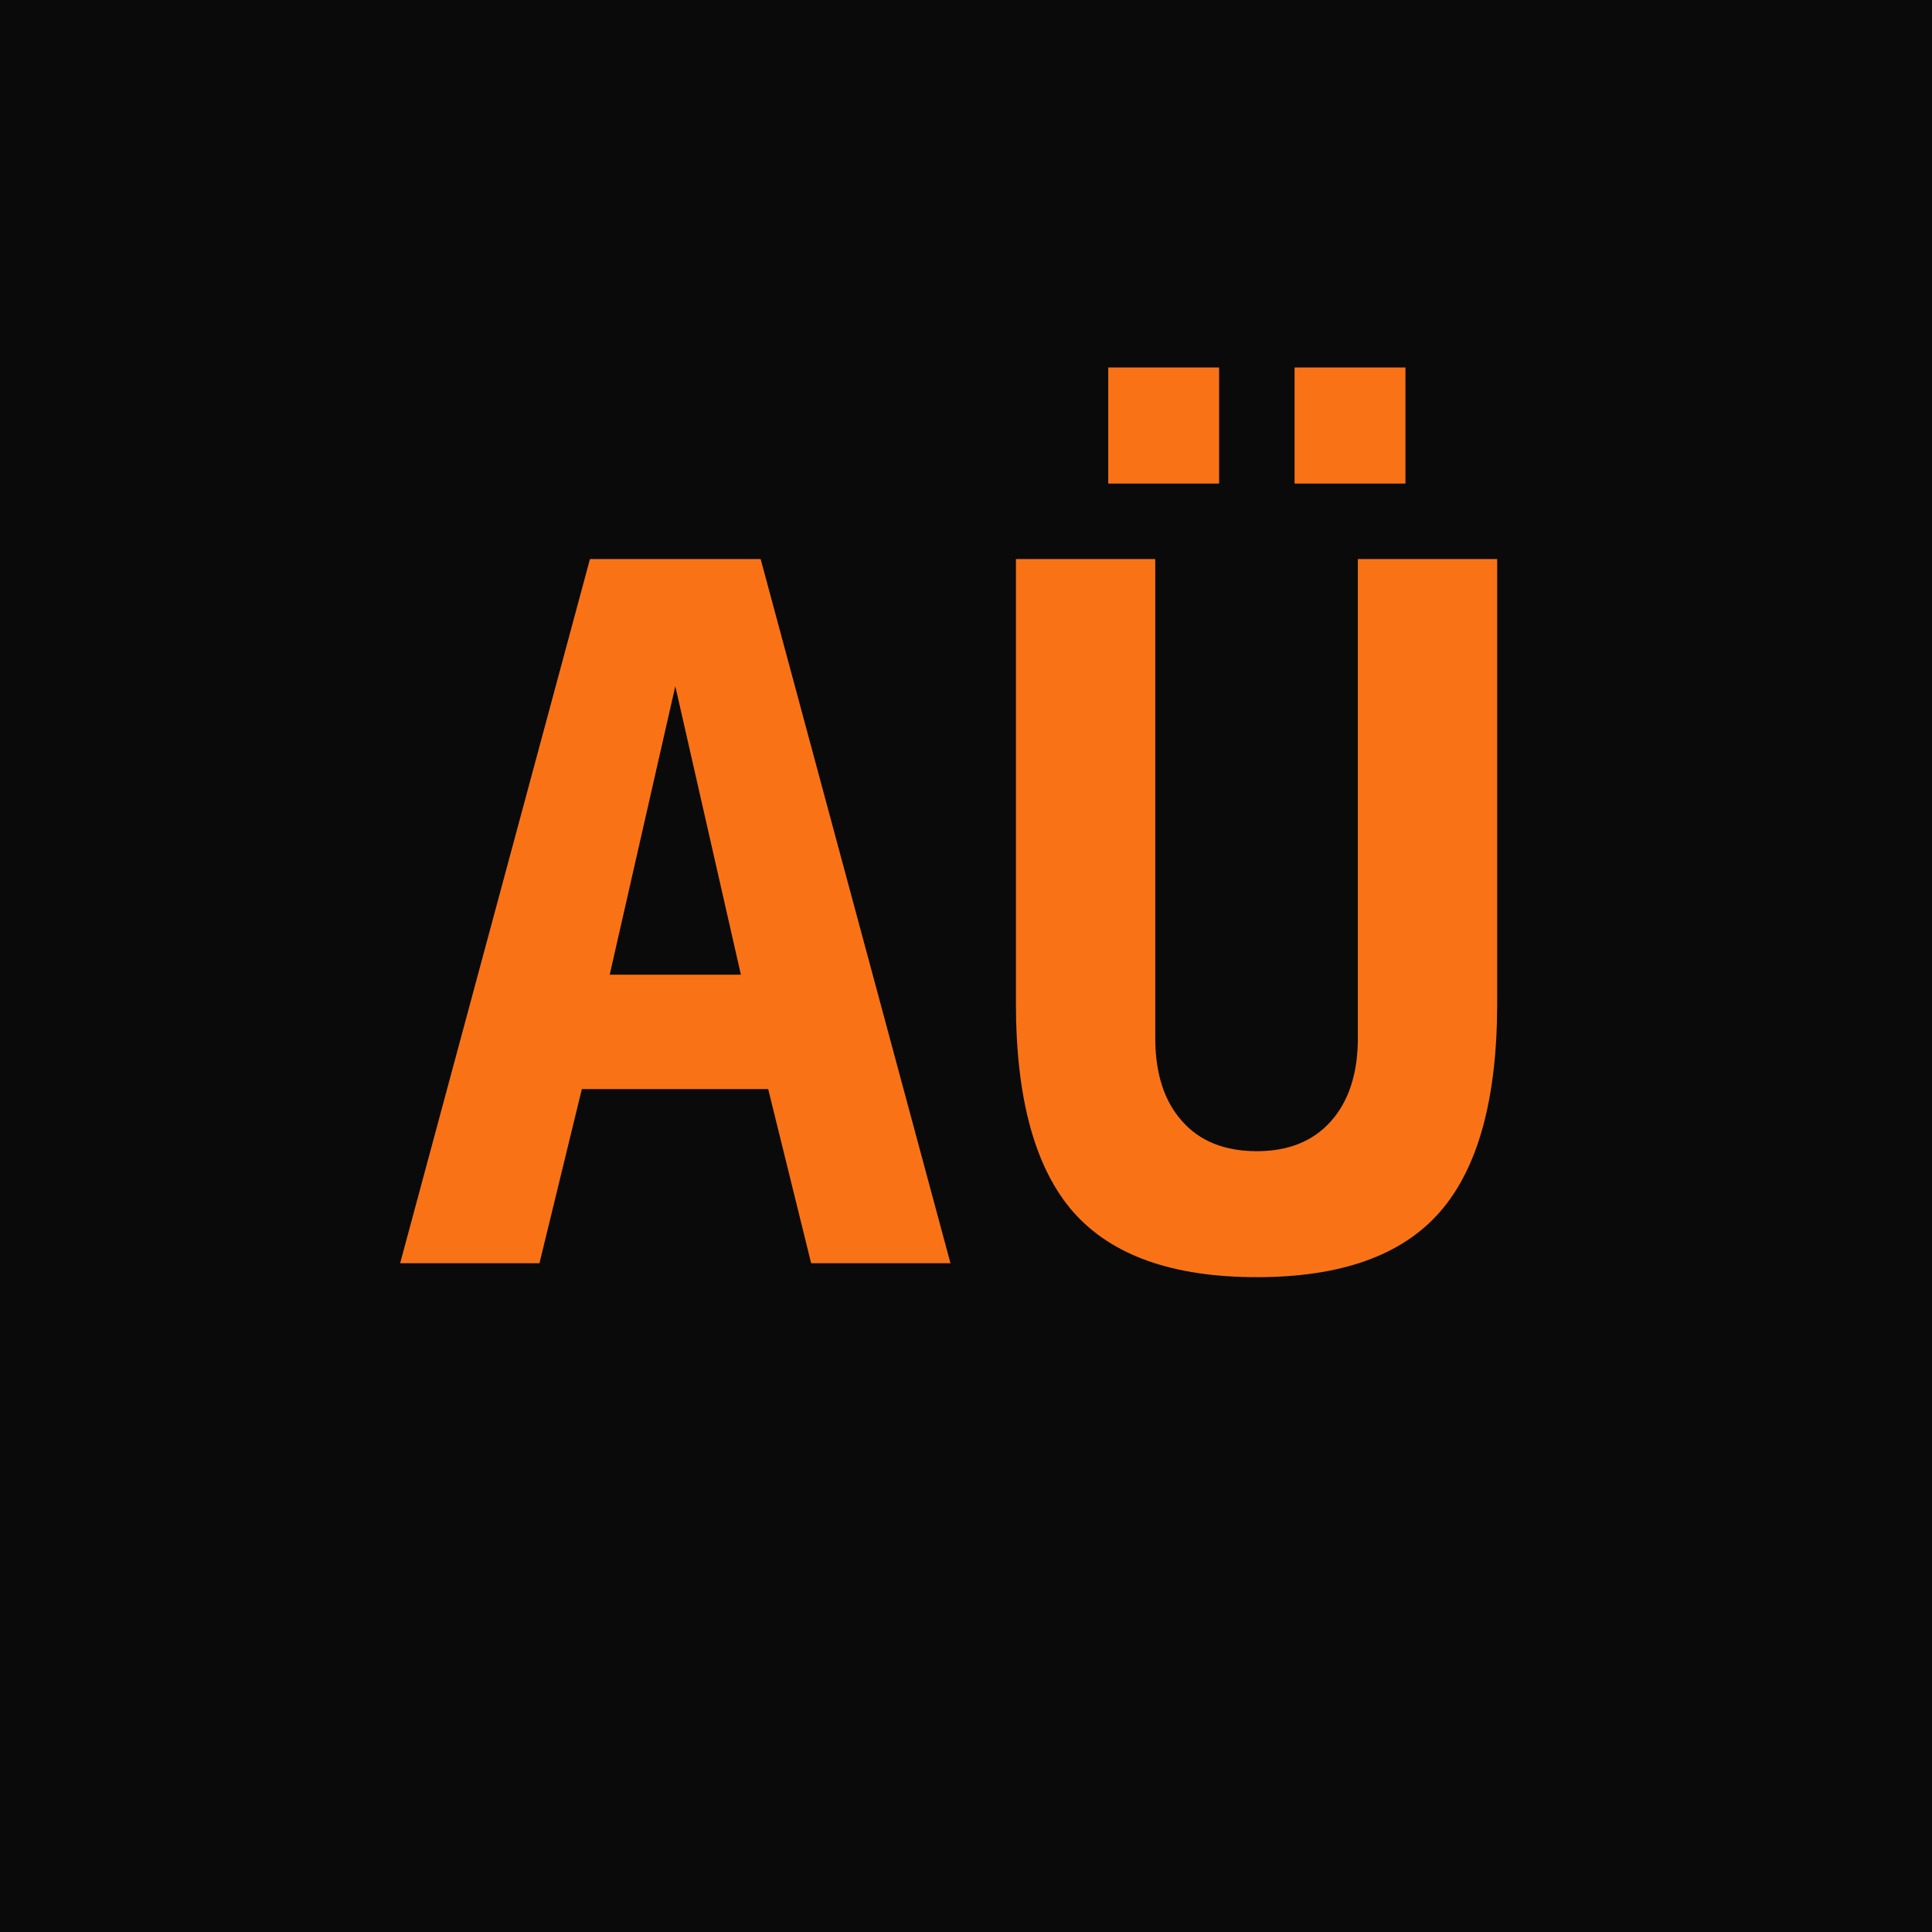
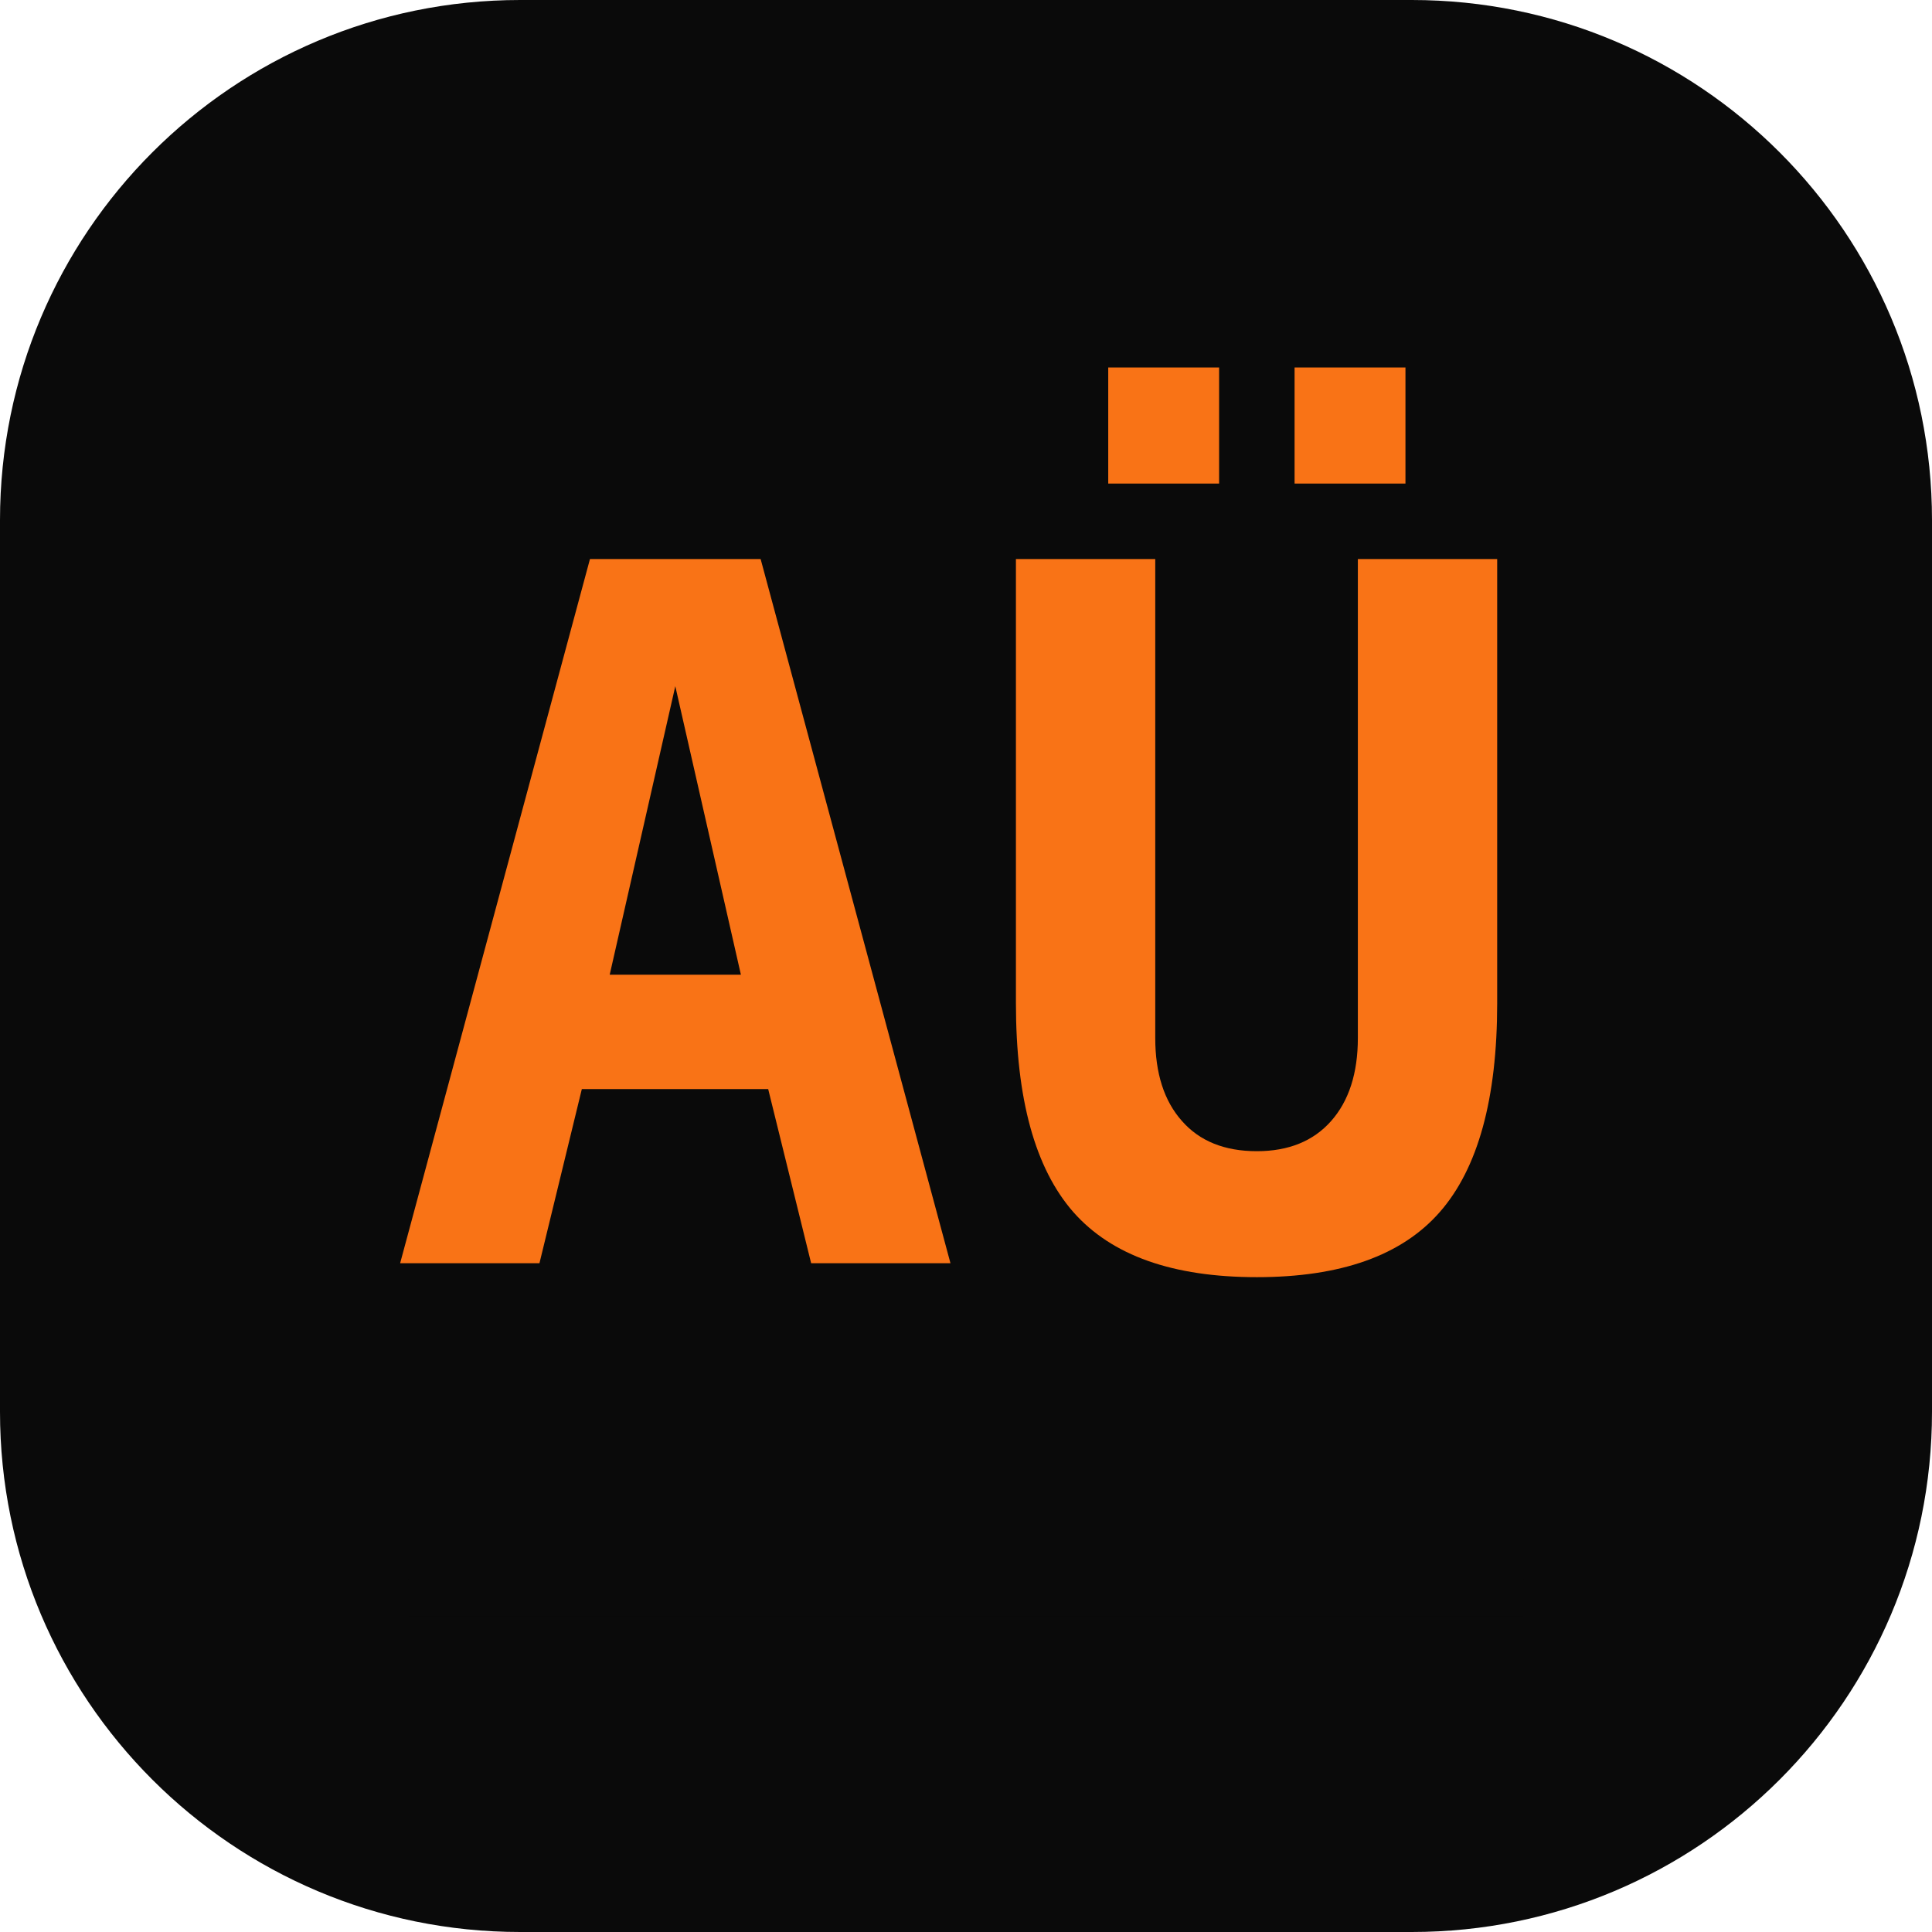
<svg xmlns="http://www.w3.org/2000/svg" viewBox="0 0 52 52">
-   <rect width="52" height="52" fill="#0a0a0a" />
+   <rect width="52" height="52" rx="14" fill="#0a0a0a" />
  <text x="26" y="34" text-anchor="middle" font-family="'Space Mono', ui-monospace, monospace" font-size="26" font-weight="700" fill="#f97316">AÜ</text>
  <line x1="11" y1="43" x2="41" y2="43" stroke="#0a0a0a" stroke-width="1" opacity=".45" />
</svg>
